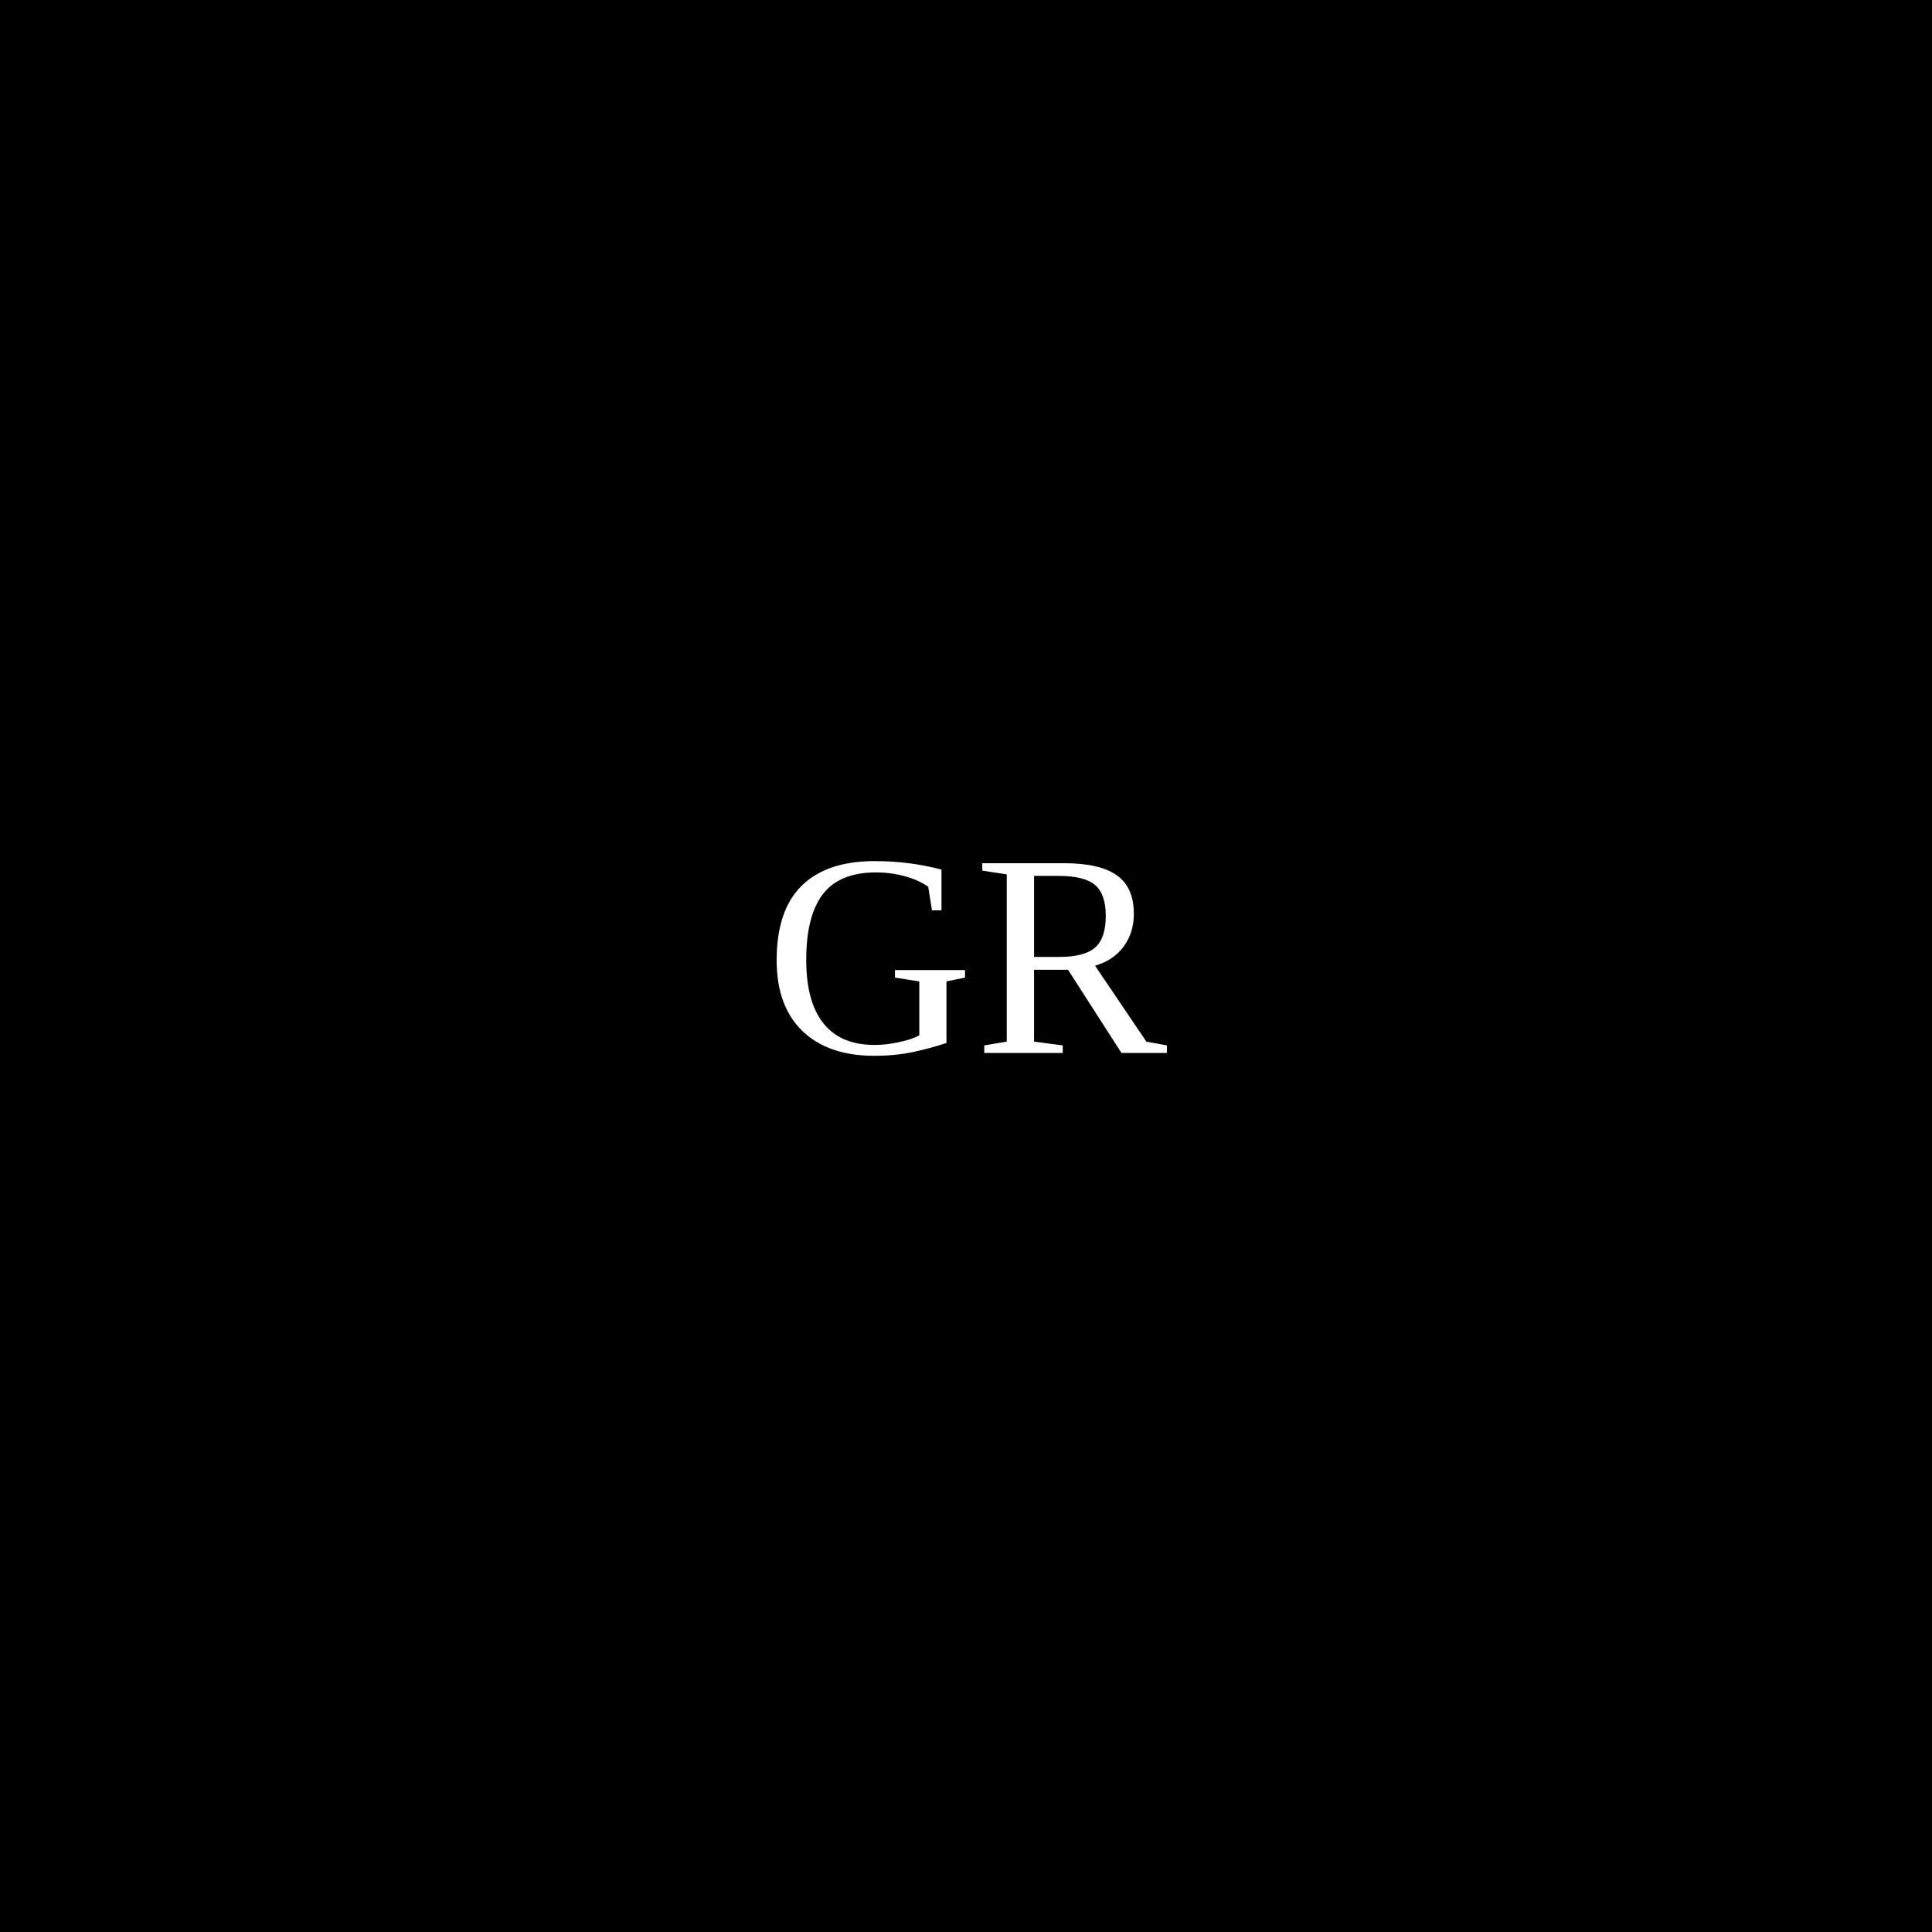
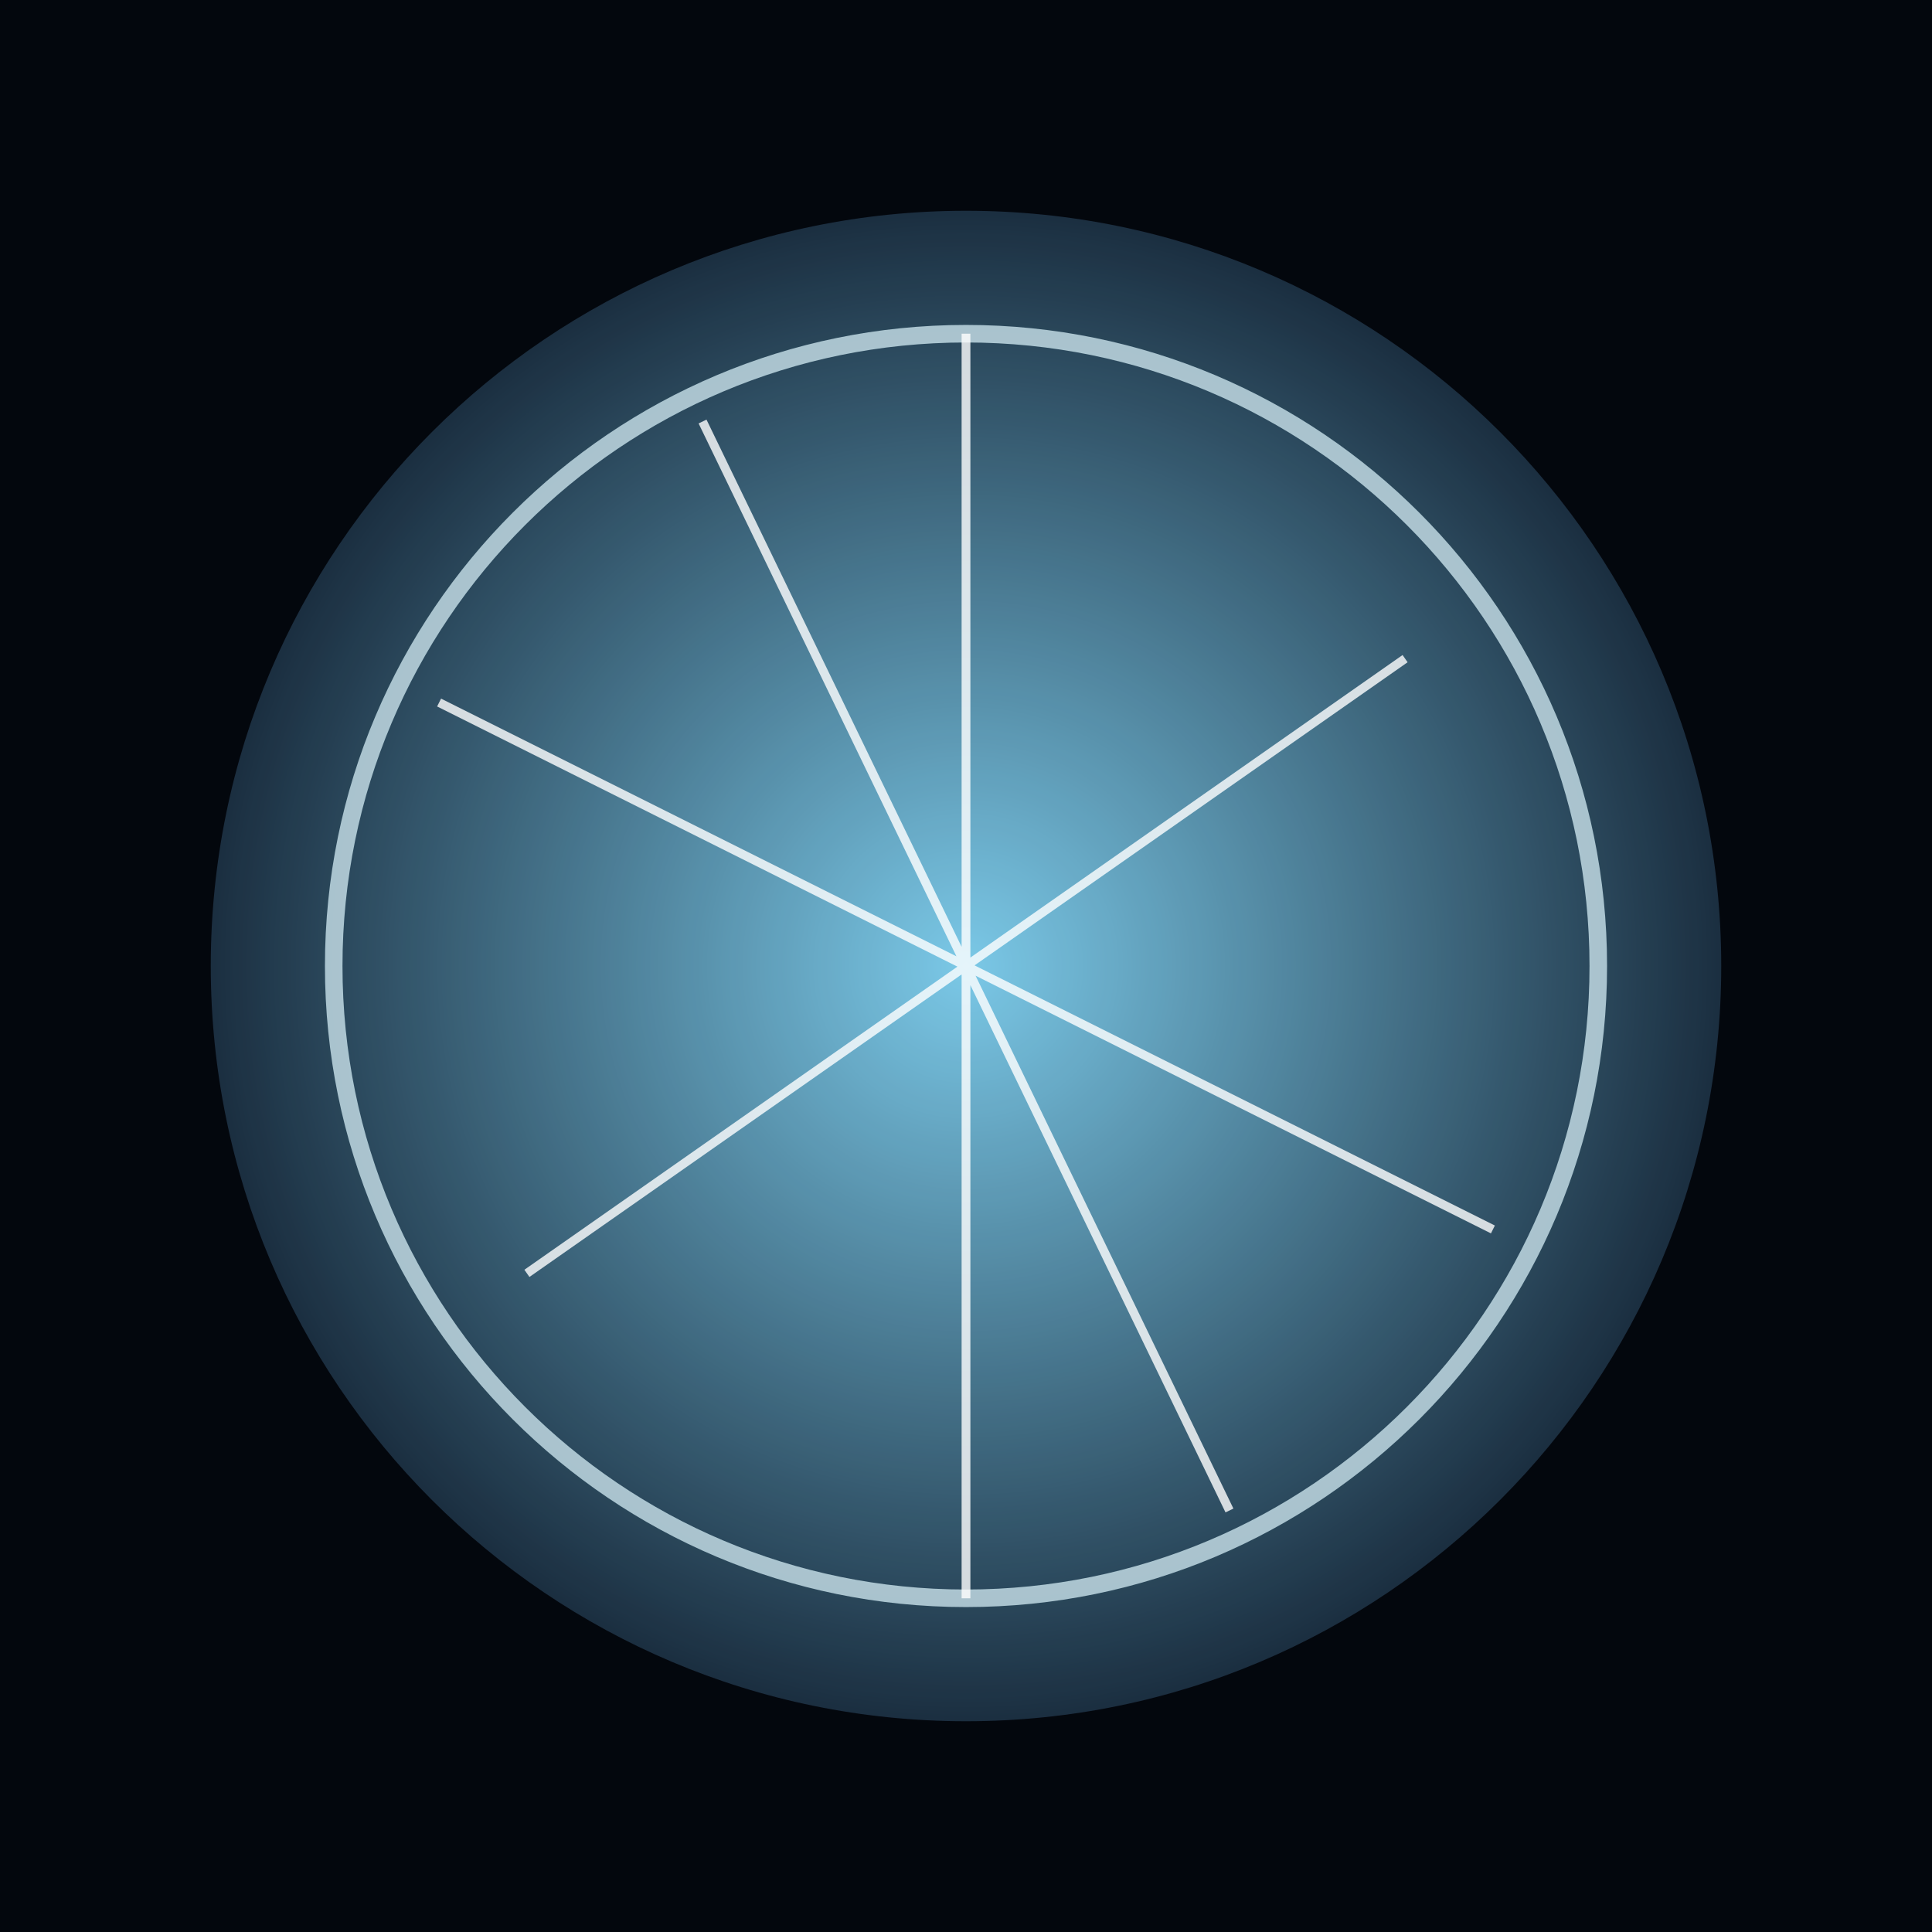
- <svg xmlns="http://www.w3.org/2000/svg" width="200" height="200">
-   <rect width="100%" height="100%" fill="black" />
-   <text x="50%" y="50%" fill="white" font-size="30" text-anchor="middle" dy=".3em">GR</text>
+ <svg xmlns="http://www.w3.org/2000/svg" width="220" height="220" viewBox="0 0 220 220">
+   <defs>
+     <radialGradient id="g" cx="50%" cy="50%" r="60%">
+       <stop offset="0%" stop-color="#88ddff" />
+       <stop offset="100%" stop-color="#0a1324" />
+     </radialGradient>
+   </defs>
+   <rect width="220" height="220" fill="#03070d" />
+   <circle cx="110" cy="110" r="86" fill="url(#g)" opacity=".9" />
+   <circle cx="110" cy="110" r="72" fill="none" stroke="#dff8ff" stroke-width="2" opacity=".7" />
+   <path d="M50 80 L170 140 M60 145 L160 75 M80 48 L140 172 M110 38 L110 182" stroke="#fff" stroke-opacity=".8" />
</svg>
